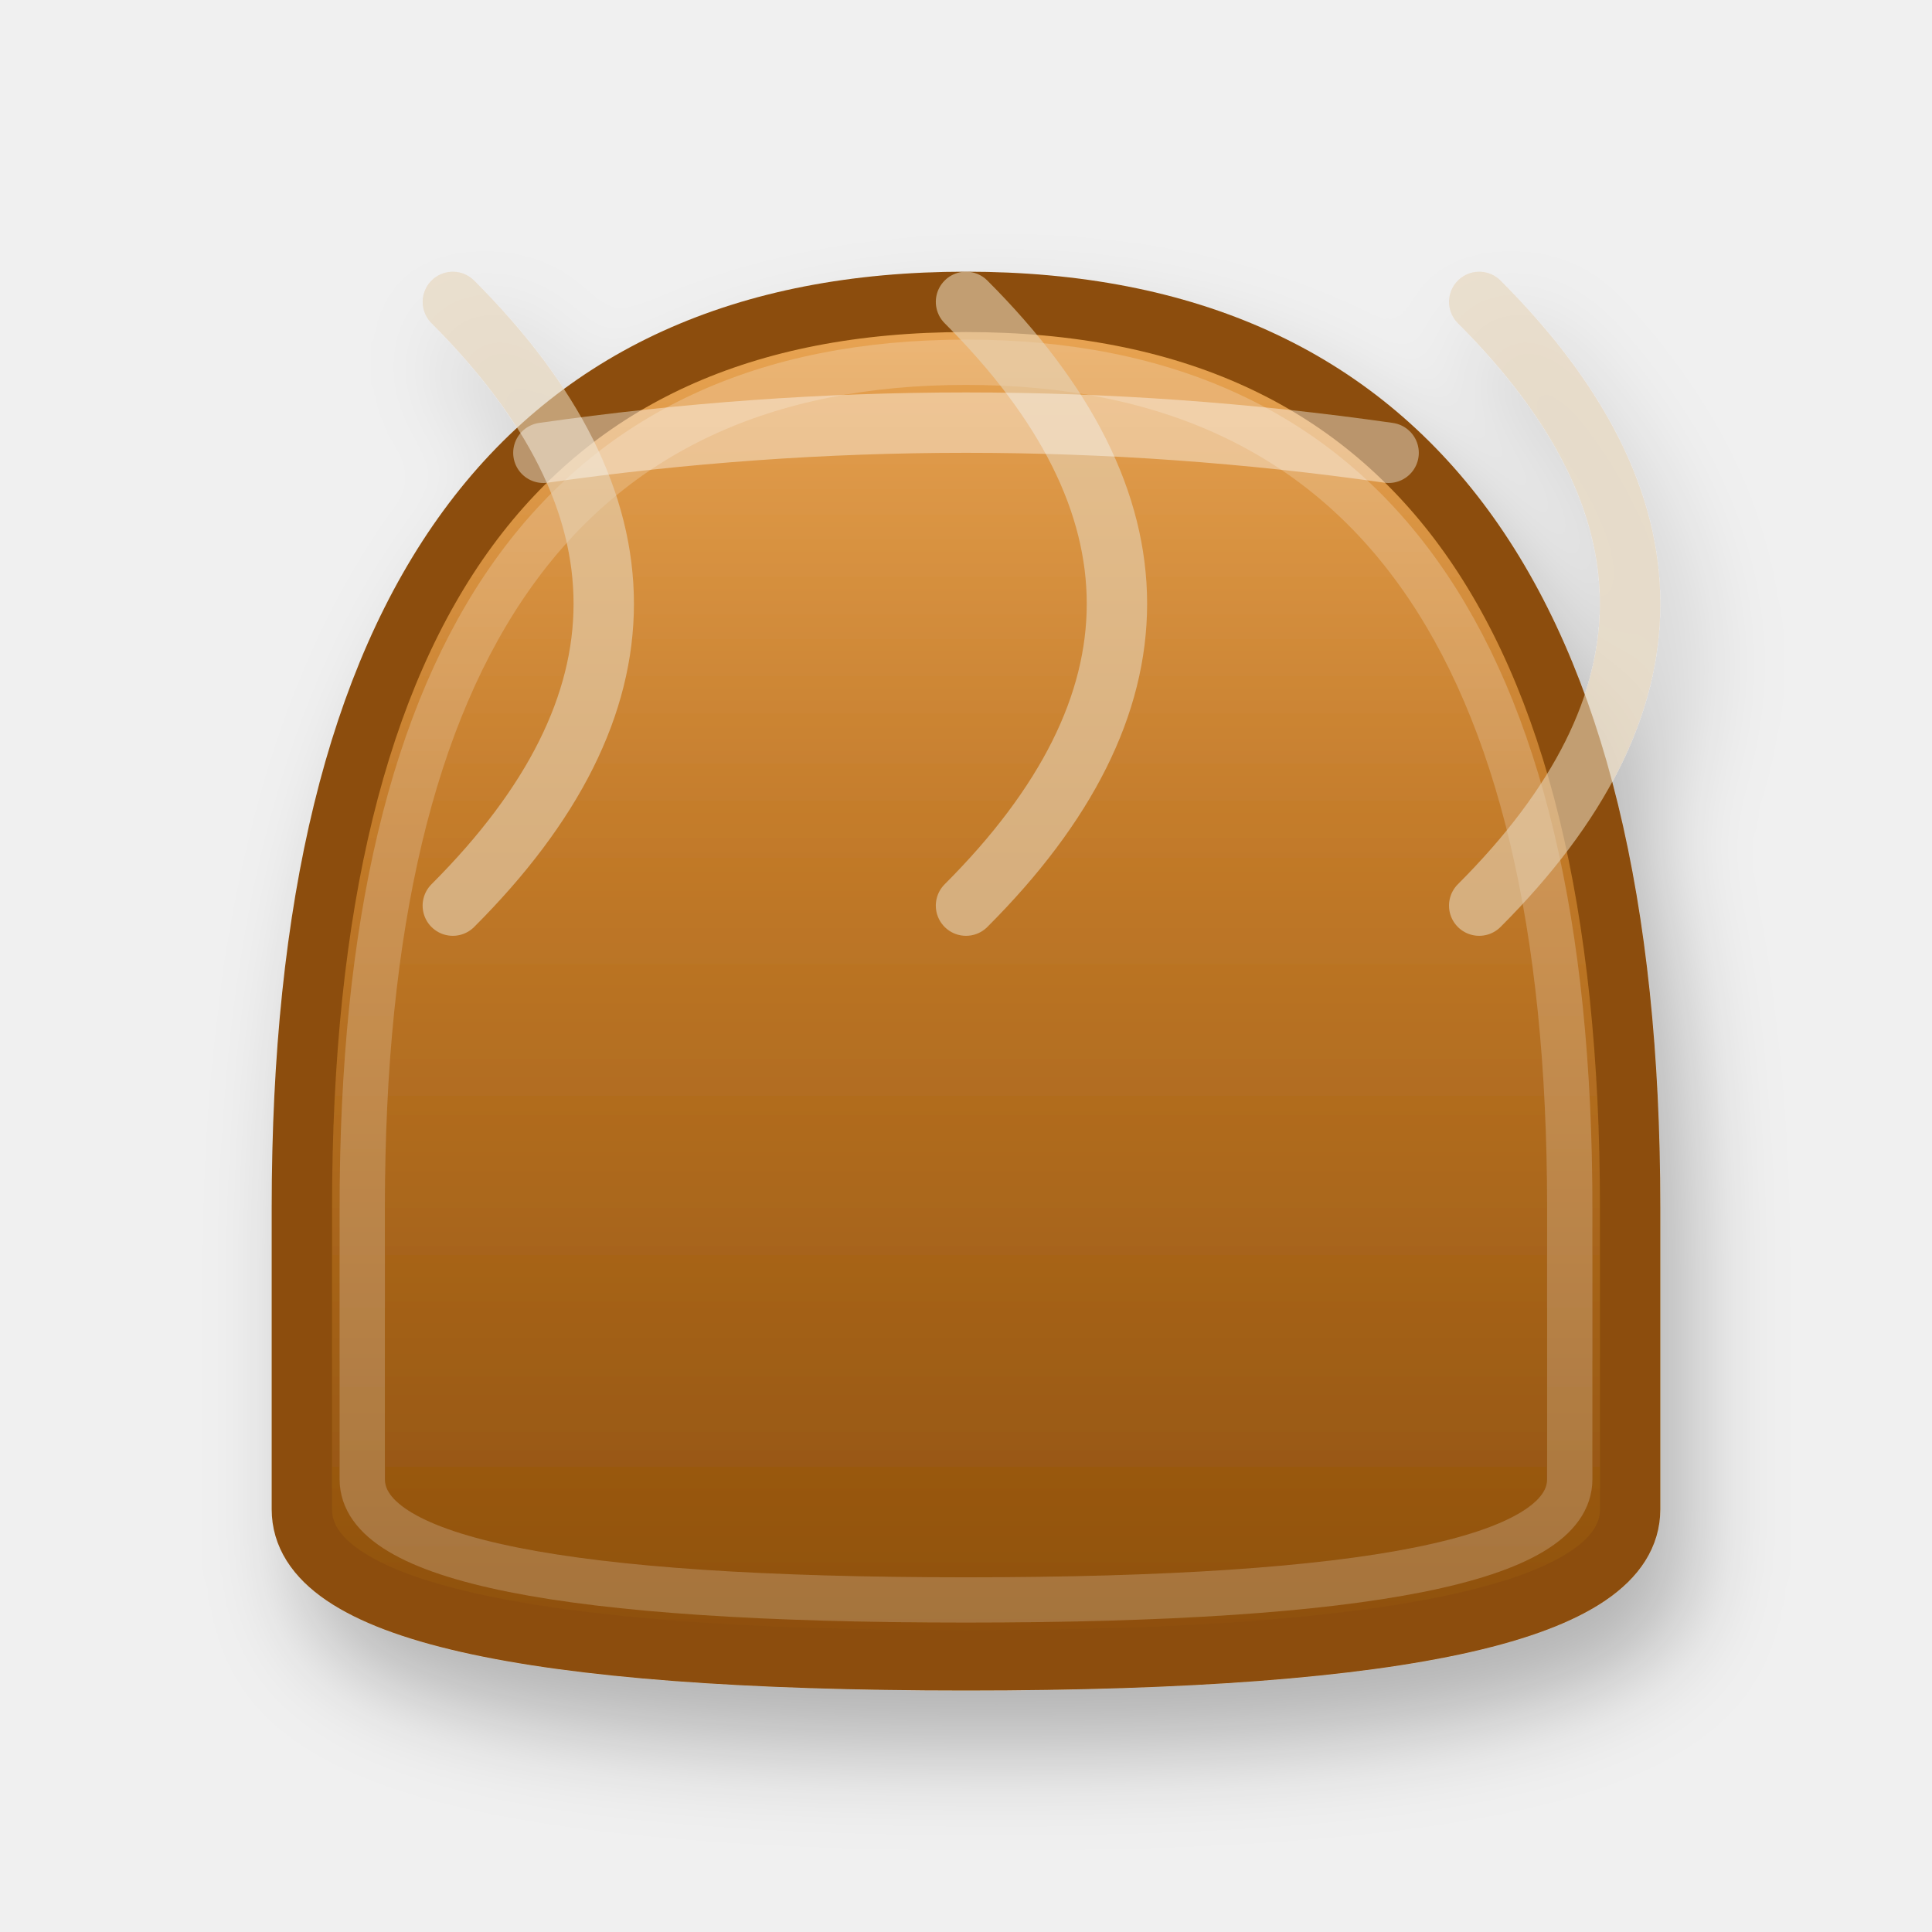
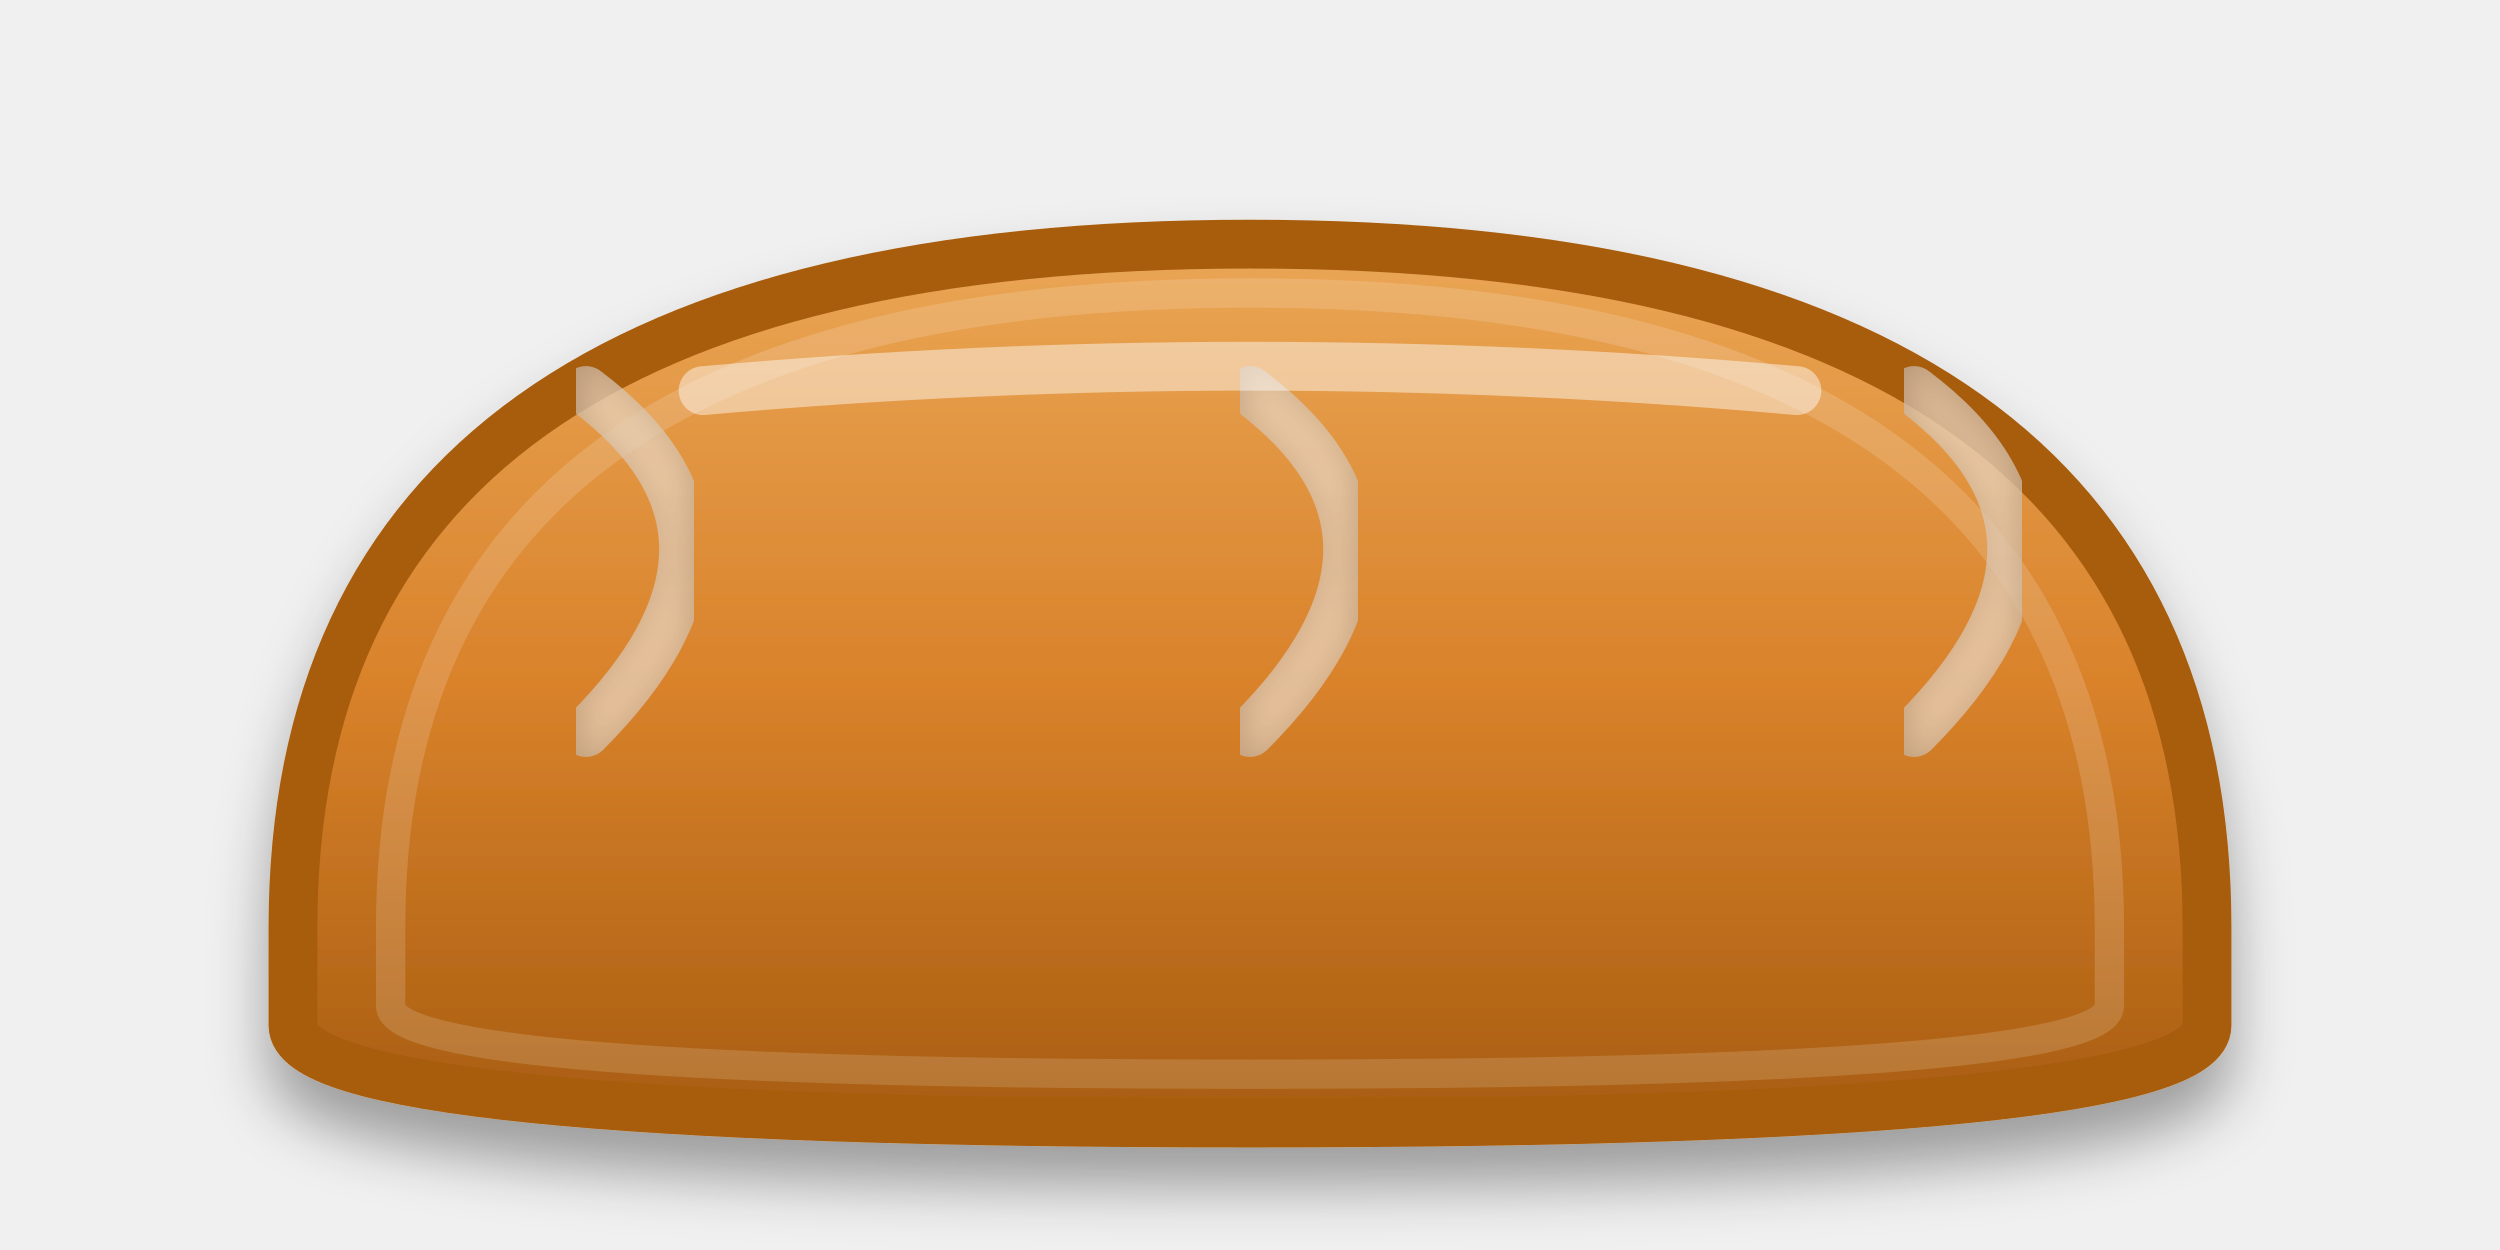
- <svg xmlns="http://www.w3.org/2000/svg" width="128" height="128" viewBox="0 0 128 128">
+ <svg xmlns="http://www.w3.org/2000/svg" width="512" height="256" viewBox="0 0 512 256">
  <defs>
-     <filter id="shadow" x="-20%" y="-20%" width="140%" height="140%">
-       <feDropShadow dx="2" dy="4" stdDeviation="3" flood-color="#000" flood-opacity="0.25" />
+     <filter id="shadow" x="-30%" y="-30%" width="160%" height="160%">
+       <feDropShadow dx="0" dy="8" stdDeviation="6" flood-color="#000" flood-opacity="0.35" />
+     </filter>
+     <filter id="inner-shadow">
+       <feOffset dx="0" dy="0" />
+       <feGaussianBlur stdDeviation="4" result="offset-blur" />
+       <feComposite operator="out" in="SourceGraphic" in2="offset-blur" result="inverse" />
+       <feFlood flood-color="black" flood-opacity="0.4" result="color" />
+       <feComposite operator="in" in="color" in2="inverse" result="shadow" />
+       <feComposite operator="over" in="shadow" in2="SourceGraphic" />
    </filter>
    <linearGradient id="loaf-crust-white" x1="0%" y1="0%" x2="0%" y2="100%">
      <stop offset="0%" stop-color="#EAA655" />
-       <stop offset="40%" stop-color="#C27A29" />
-       <stop offset="100%" stop-color="#8C4E0A" />
+       <stop offset="50%" stop-color="#D9822B" />
+       <stop offset="100%" stop-color="#A85D10" />
    </linearGradient>
  </defs>
  <g filter="url(#shadow)">
-     <path d="M 20 80 Q 20 20 64 20 Q 108 20 108 80 L 108 100 Q 108 110 64 110 Q 20 110 20 100 Z" fill="url(#loaf-crust-white)" stroke="#8C4E0A" stroke-width="4" stroke-linejoin="round" />
-     <path d="M 24 80 Q 24 24 64 24 Q 104 24 104 80 L 104 98 Q 104 106 64 106 Q 24 106 24 98 Z" fill="none" stroke="#FFFFFF" stroke-width="3" opacity="0.2" />
-     <path d="M 30 20 Q 50 40 30 60" fill="none" stroke="#E6D3B8" stroke-width="4" stroke-linecap="round" opacity="0.6" />
-     <path d="M 64 20 Q 84 40 64 60" fill="none" stroke="#E6D3B8" stroke-width="4" stroke-linecap="round" opacity="0.6" />
-     <path d="M 98 20 Q 118 40 98 60" fill="none" stroke="#E6D3B8" stroke-width="4" stroke-linecap="round" opacity="0.6" />
-     <path d="M 36 30 Q 64 26 92 30" fill="none" stroke="#FFFFFF" stroke-width="4" stroke-linecap="round" opacity="0.4" />
+     <path d="M 60 190 Q 60 50 256 50 Q 452 50 452 190 L 452 210 Q 452 230 256 230 Q 60 230 60 210 Z" fill="url(#loaf-crust-white)" stroke="#A85D10" stroke-width="10" stroke-linejoin="round" />
+     <path d="M 80 190 Q 80 60 256 60 Q 432 60 432 190 L 432 206 Q 432 220 256 220 Q 80 220 80 206 Z" fill="none" stroke="#FFFFFF" stroke-width="6" opacity="0.15" />
+     <path d="M 120 80 Q 160 110 120 150" fill="none" stroke="#EED9C3" stroke-width="10" stroke-linecap="round" opacity="0.75" filter="url(#inner-shadow)" />
+     <path d="M 256 80 Q 296 110 256 150" fill="none" stroke="#EED9C3" stroke-width="10" stroke-linecap="round" opacity="0.75" filter="url(#inner-shadow)" />
+     <path d="M 392 80 Q 432 110 392 150" fill="none" stroke="#EED9C3" stroke-width="10" stroke-linecap="round" opacity="0.75" filter="url(#inner-shadow)" />
+     <path d="M 144 80 Q 256 70 368 80" fill="none" stroke="#FFFFFF" stroke-width="10" stroke-linecap="round" opacity="0.45" />
  </g>
</svg>
